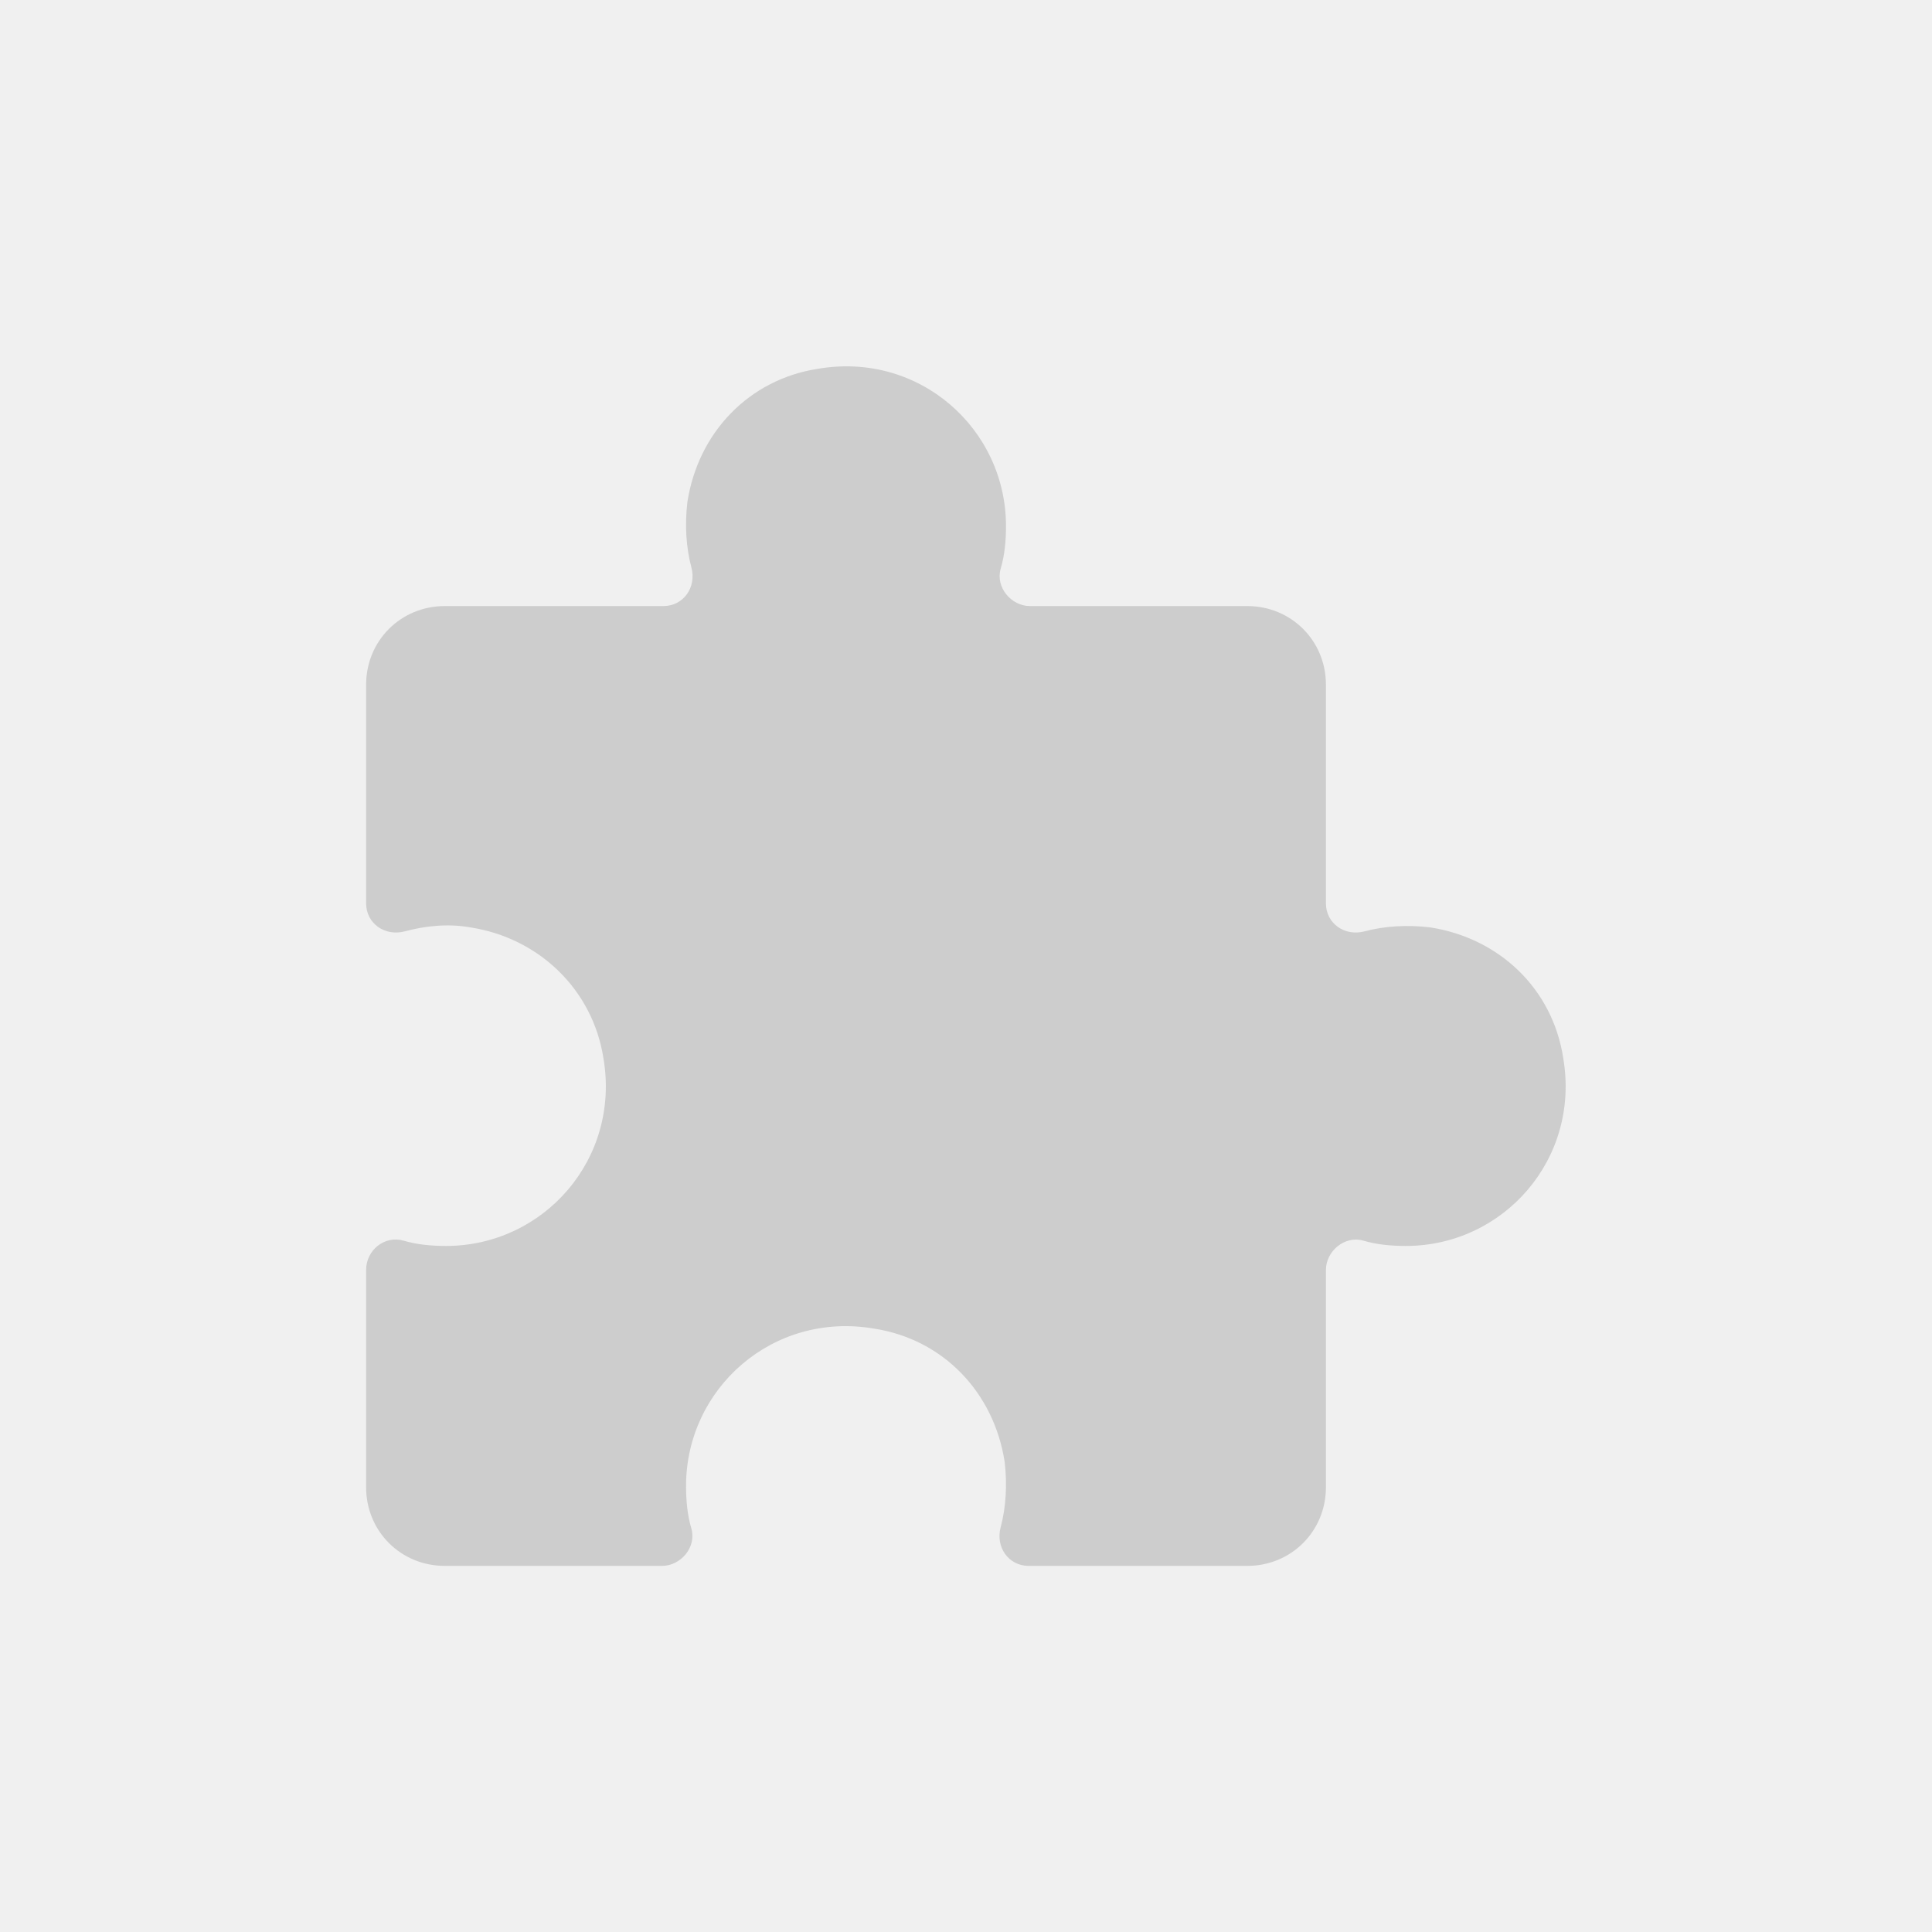
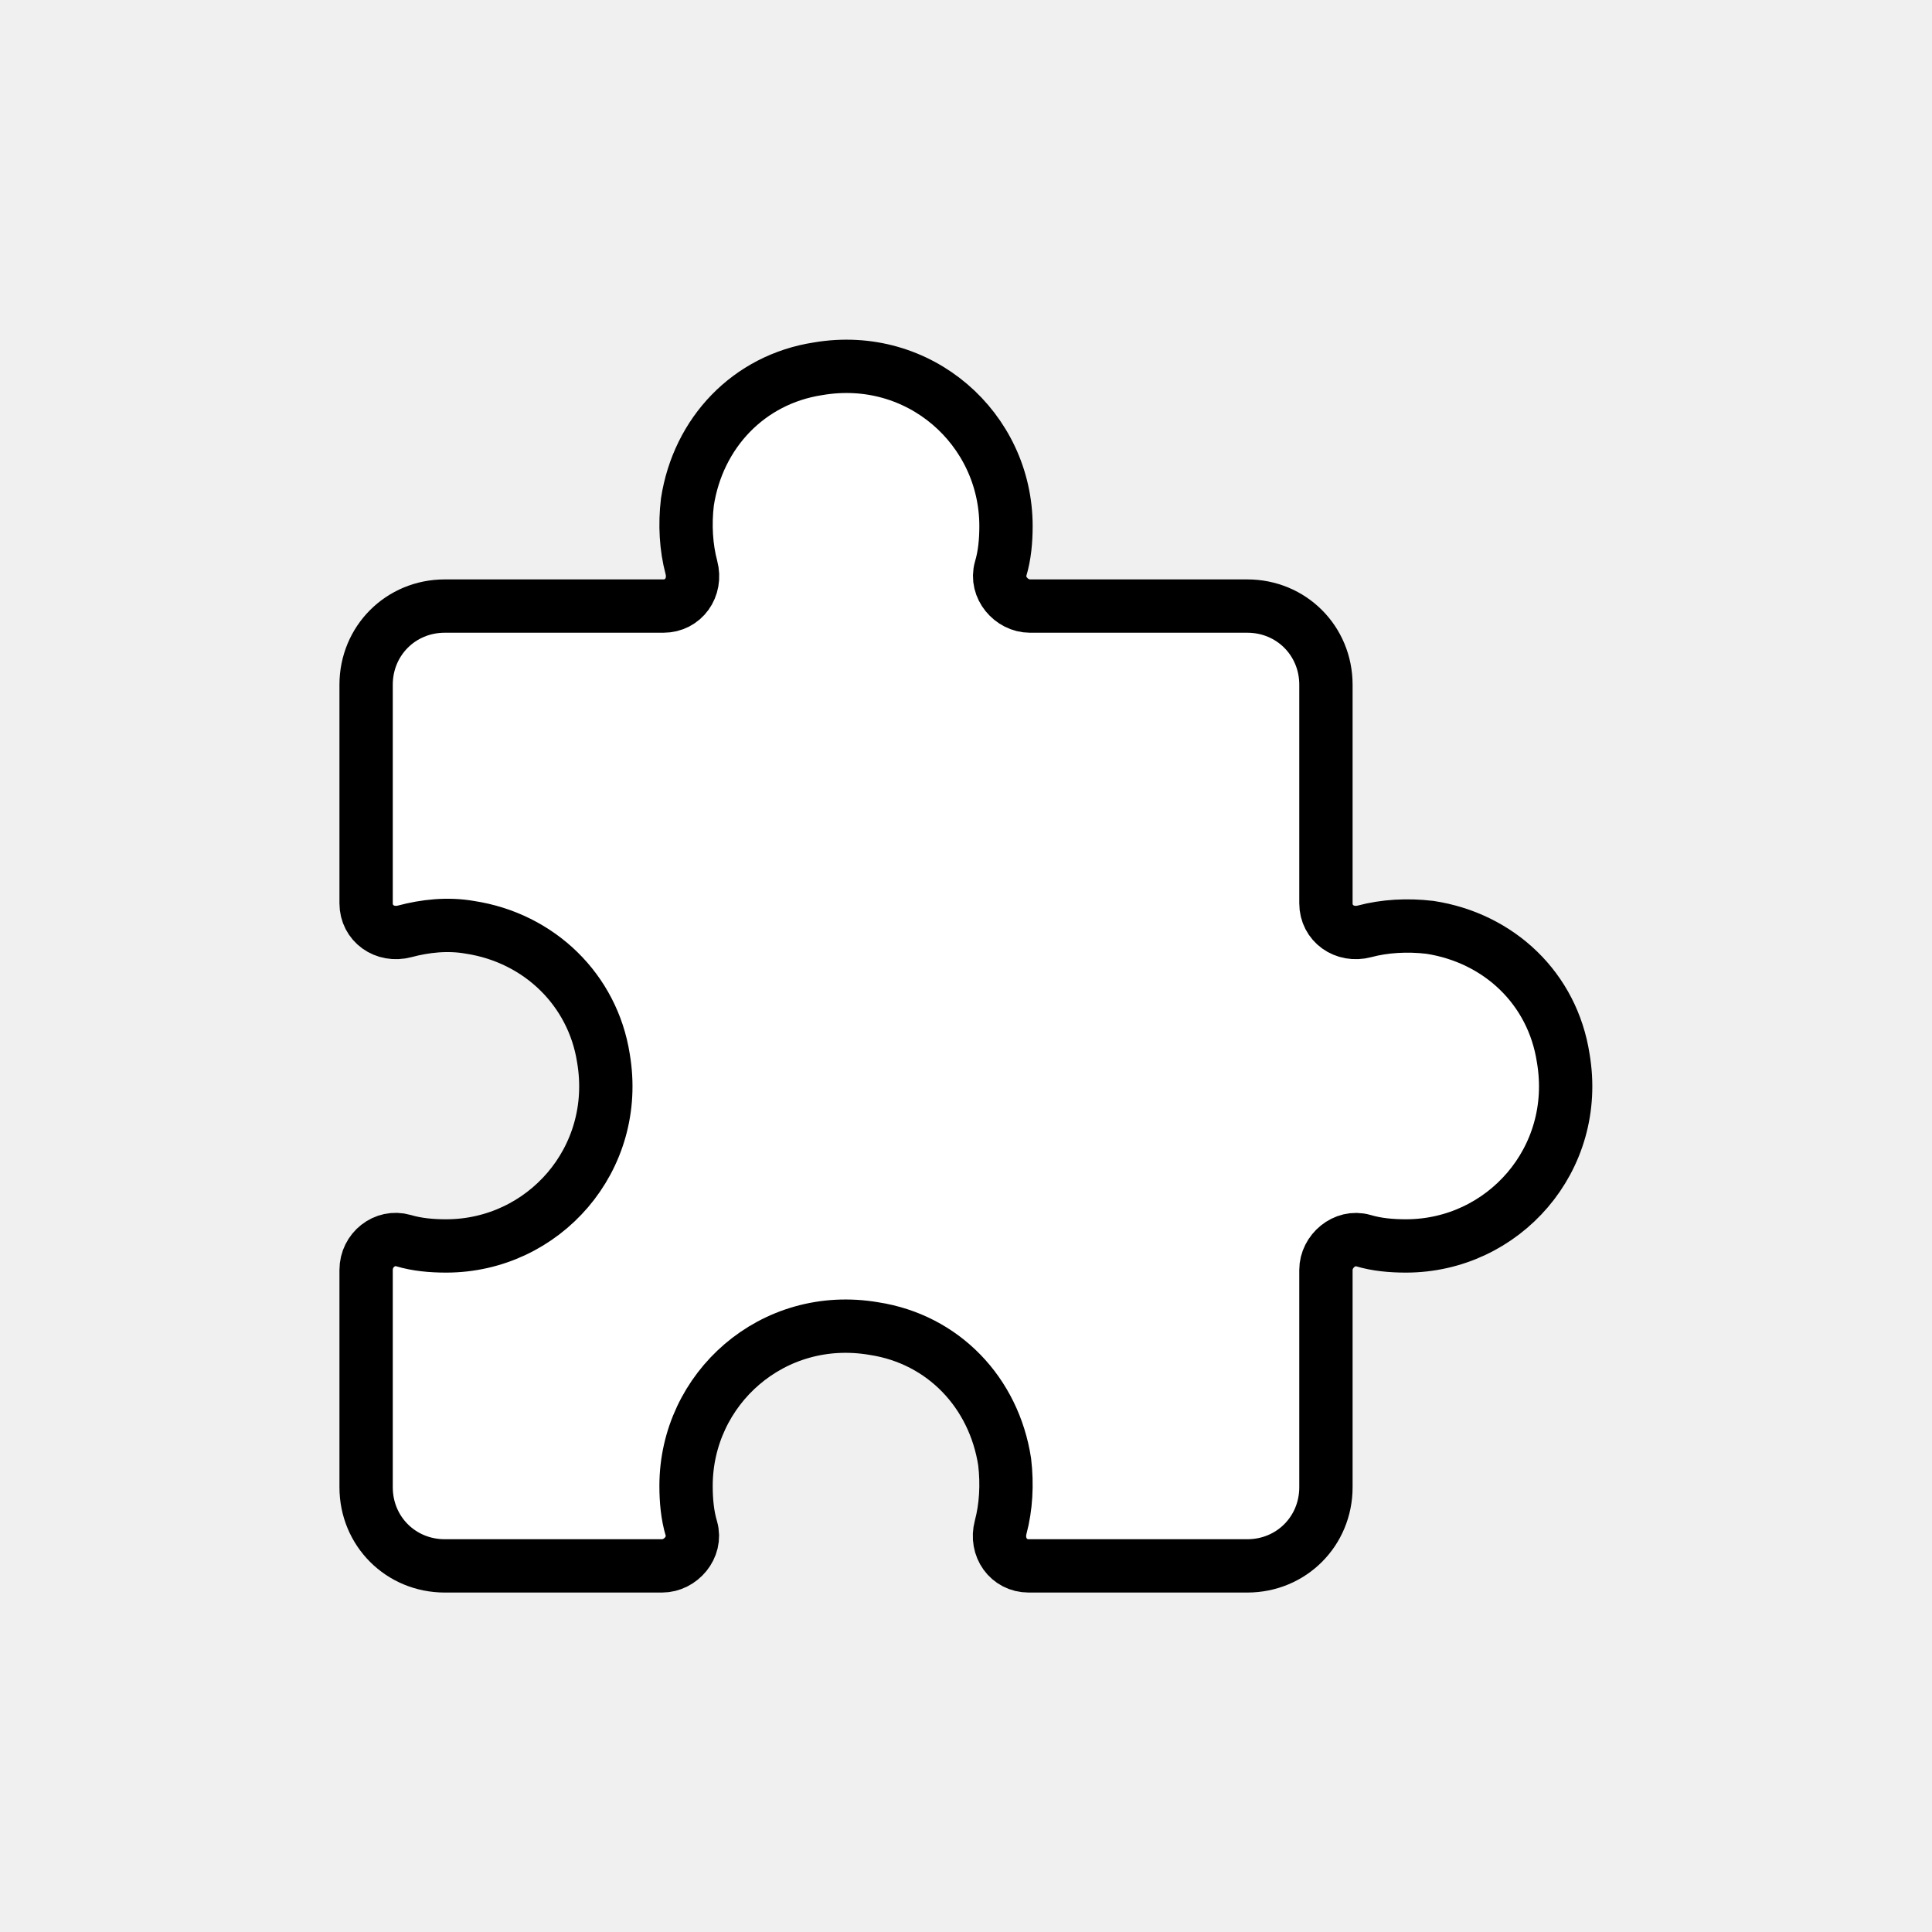
<svg xmlns="http://www.w3.org/2000/svg" width="100" height="100" viewBox="0 0 100 100">
-   <g transform="translate(50 50) scale(-0.69 0.69) rotate(0) translate(-50 -50)" style="fill:#cdcdcd">
-     <svg fill="#cdcdcd" version="1.1" x="0px" y="0px" viewBox="0 0 100 100" enable-background="new 0 0 100 100" xml:space="preserve">
-       <path d="M87.2,47.1c1.7-0.3,3.4-0.1,4.9,0.3c1.5,0.4,2.9-0.6,2.9-2.1l0-16.4c0-3.3-2.6-5.9-5.9-5.9l-16.4,0  c-1.5,0-2.5-1.4-2.1-2.9c0.4-1.5,0.5-3.2,0.3-4.9c-0.8-5.2-4.6-9.2-9.8-10C53.5,3.9,47,9.7,47,17c0,1.1,0.1,2.2,0.4,3.2  c0.4,1.4-0.8,2.8-2.2,2.8l-16.3,0c-3.3,0-5.9,2.6-5.9,5.9l0,16.4c0,1.5-1.4,2.5-2.9,2.1c-1.5-0.4-3.2-0.5-4.9-0.3  c-5.2,0.8-9.2,4.6-10,9.8C3.9,64.5,9.7,71,17,71c1.1,0,2.2-0.1,3.2-0.4c1.4-0.4,2.8,0.8,2.8,2.2l0,16.3c0,3.3,2.6,5.9,5.9,5.9  l16.4,0c1.5,0,2.5-1.4,2.1-2.9c-0.4-1.5-0.5-3.2-0.3-4.9c0.8-5.2,4.6-9.2,9.8-10C64.5,75.9,71,81.7,71,89c0,1.1-0.1,2.2-0.4,3.2  c-0.4,1.4,0.8,2.8,2.2,2.8l16.3,0c3.3,0,5.9-2.6,5.9-5.9l0-16.3c0-1.5-1.4-2.6-2.8-2.2c-1,0.3-2.1,0.4-3.2,0.4  c-7.3,0-13.1-6.5-11.8-14.1C78,51.8,82,47.9,87.2,47.1z" />
+   <g transform="translate(50 50) scale(-0.69 0.69) rotate(0) translate(-50 -50)" style="fill:#ffffff">
+     <svg fill="#ffffff" version="1.1" x="0px" y="0px" viewBox="0 0 100 100" enable-background="new 0 0 100 100" xml:space="preserve">
+       <path stroke="black" stroke-width="4" d="M87.2,47.1c1.7-0.3,3.4-0.1,4.9,0.3c1.5,0.4,2.9-0.6,2.9-2.1l0-16.4c0-3.3-2.6-5.9-5.9-5.9l-16.4,0  c-1.5,0-2.5-1.4-2.1-2.9c0.4-1.5,0.5-3.2,0.3-4.9c-0.8-5.2-4.6-9.2-9.8-10C53.5,3.9,47,9.7,47,17c0,1.1,0.1,2.2,0.4,3.2  c0.4,1.4-0.8,2.8-2.2,2.8l-16.3,0c-3.3,0-5.9,2.6-5.9,5.9l0,16.4c0,1.5-1.4,2.5-2.9,2.1c-1.5-0.4-3.2-0.5-4.9-0.3  c-5.2,0.8-9.2,4.6-10,9.8C3.9,64.5,9.7,71,17,71c1.1,0,2.2-0.1,3.2-0.4c1.4-0.4,2.8,0.8,2.8,2.2l0,16.3c0,3.3,2.6,5.9,5.9,5.9  l16.4,0c1.5,0,2.5-1.4,2.1-2.9c-0.4-1.5-0.5-3.2-0.3-4.9c0.8-5.2,4.6-9.2,9.8-10C64.5,75.9,71,81.7,71,89c0,1.1-0.1,2.2-0.4,3.2  c-0.4,1.4,0.8,2.8,2.2,2.8l16.3,0c3.3,0,5.9-2.6,5.9-5.9l0-16.3c0-1.5-1.4-2.6-2.8-2.2c-1,0.3-2.1,0.4-3.2,0.4  c-7.3,0-13.1-6.5-11.8-14.1C78,51.8,82,47.9,87.2,47.1z" />
    </svg>
  </g>
</svg>
